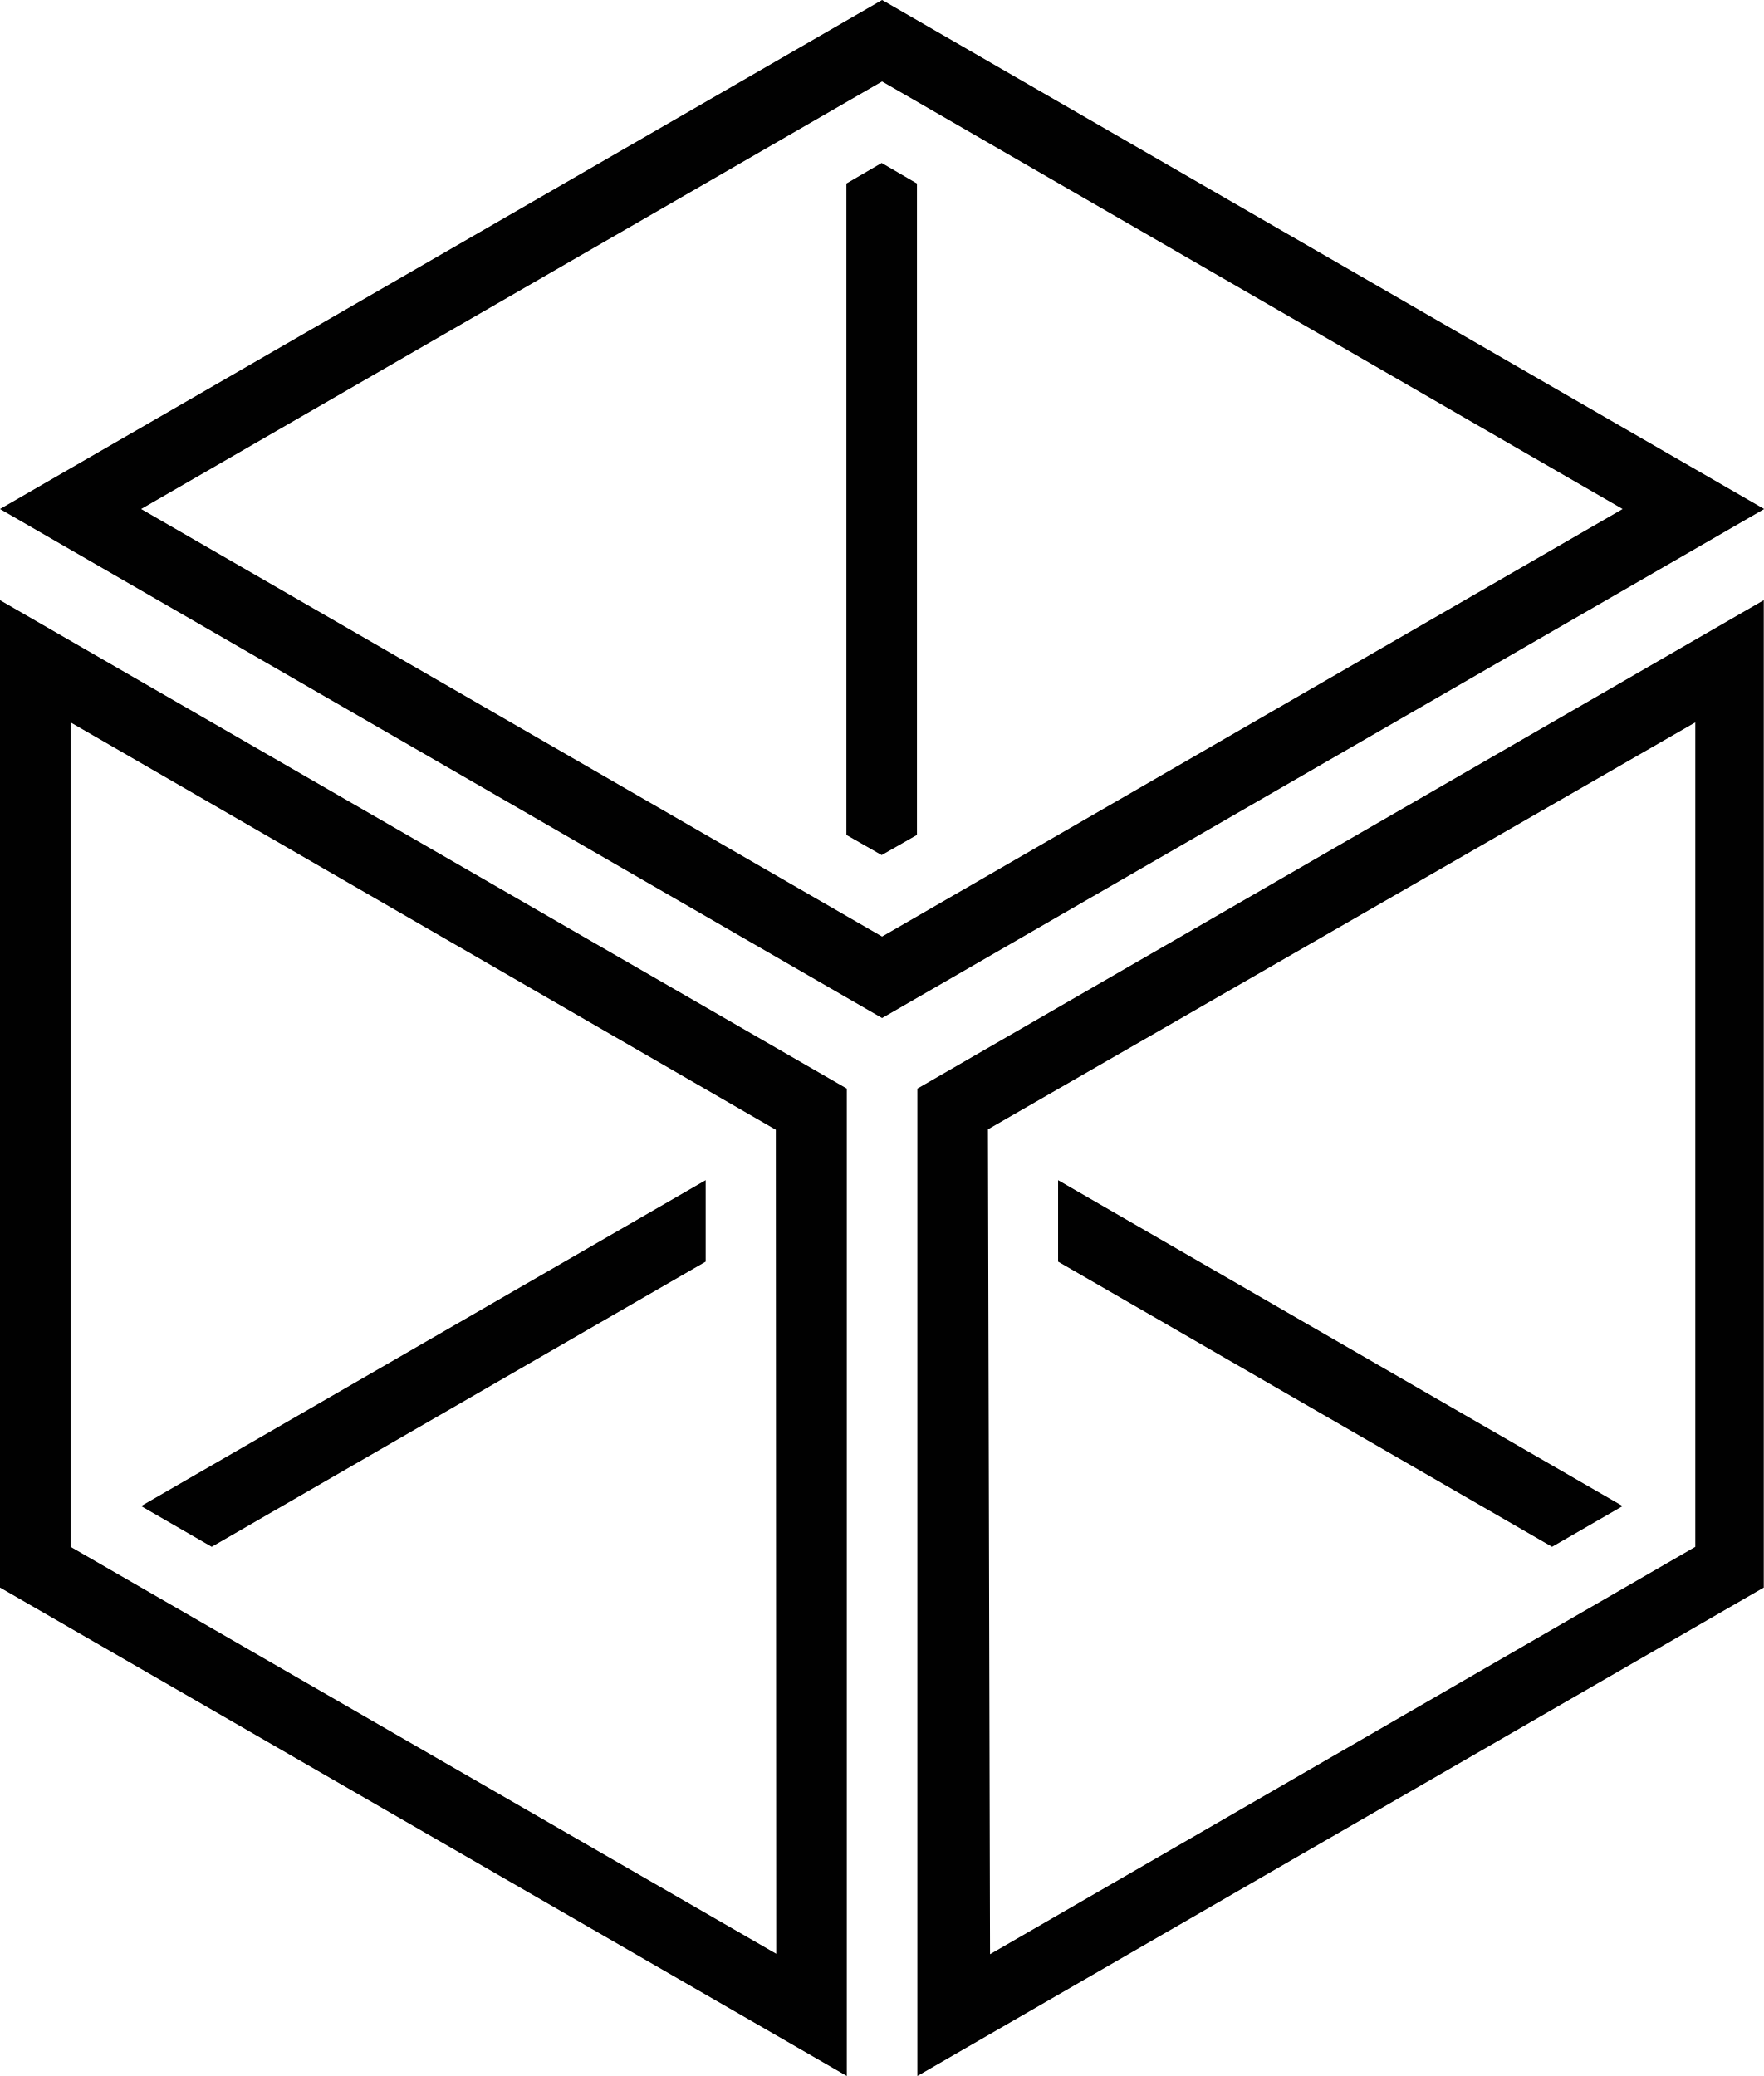
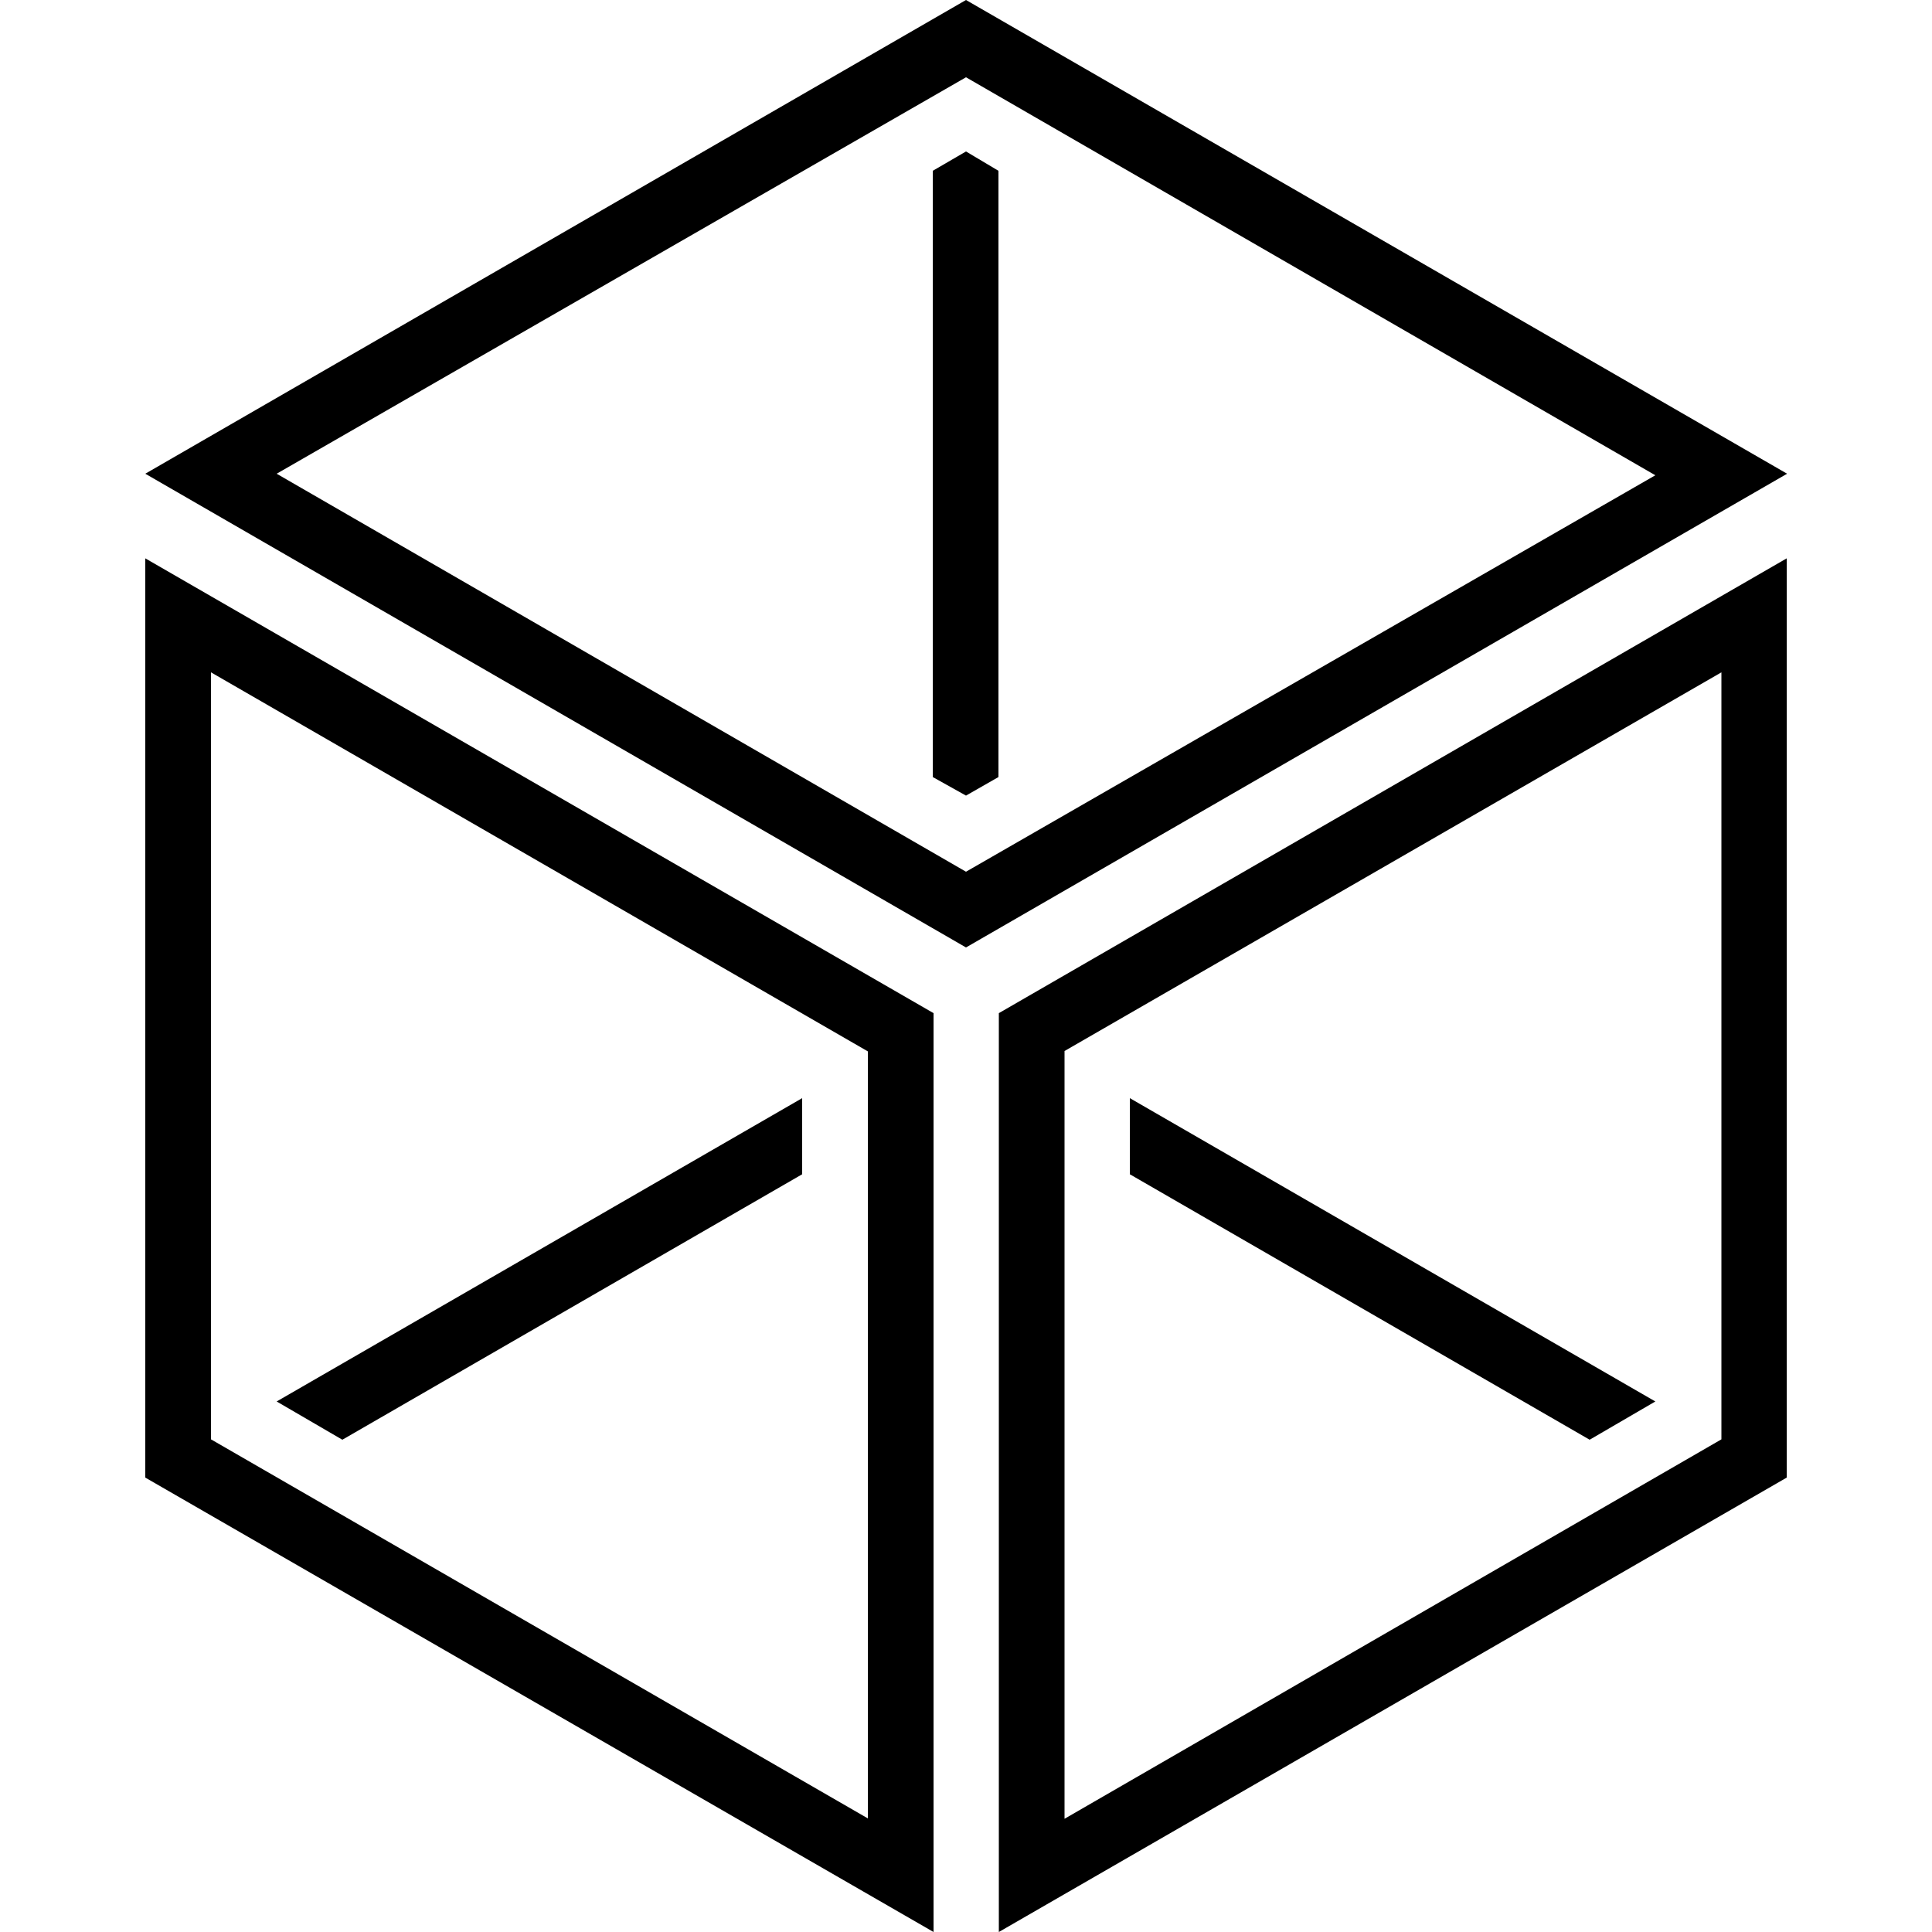
- <svg xmlns="http://www.w3.org/2000/svg" id="c14cd154-7182-456b-a699-930ff8af6c07" data-name="Layer 1" viewBox="0 0 41.99 49.43">
-   <path d="M25.48,49.43,45.63,37.8V14.29L25.48,25.92Zm1.68-22.54L44,17.2V36.83l-16.79,9.7Z" transform="translate(-3.64)" style="fill:#010101" />
-   <polygon points="20.99 3.88 20.15 4.37 20.15 19.88 20.99 20.36 21.83 19.88 21.83 4.37 20.99 3.88" style="fill:#010101" />
-   <path d="M24.64,0l-21,12.12,21,12.12,21-12.12ZM7,12.12,24.64,1.94,42.27,12.12,24.64,22.3Z" transform="translate(-3.64)" style="fill:#010101" />
-   <polygon points="38.63 35.86 25.19 28.1 25.19 30.04 36.95 36.83 38.63 35.86" style="fill:#010101" />
-   <path d="M23.8,25.92,3.64,14.29V37.8L23.8,49.43Zm-1.68,20.6L5.32,36.83V17.2l16.79,9.7Z" transform="translate(-3.64)" style="fill:#010101" />
-   <polygon points="3.36 35.86 16.8 28.1 16.8 30.04 5.04 36.83 3.36 35.86" style="fill:#010101" />
+ <svg xmlns="http://www.w3.org/2000/svg" viewBox="0 0 50 50">
+   <path class="icon-fill" d="M25.85,50,46.24,38.24V14.45L25.85,26.22Zm1.7-22.8,17-9.8V37.25l-17,9.82Z" />
+   <polygon class="icon-fill" points="25 3.92 24.14 4.42 24.14 20.11 25 20.59 25.84 20.11 25.84 4.42 25 3.92" />
+   <path class="icon-fill" d="M25,0,3.76,12.26,25,24.52,46.25,12.26ZM7.16,12.26,25,2l17.84,10.3L25,22.56Z" />
+   <polygon class="icon-fill" points="42.84 36.27 29.24 28.42 29.24 30.39 41.14 37.26 42.84 36.27" />
+   <path class="icon-fill" d="M24.16,26.22,3.76,14.45V38.24L24.16,50Zm-1.7,20.84-17-9.81V17.4l17,9.81Z" />
+   <polygon class="icon-fill" points="7.16 36.27 20.76 28.42 20.76 30.39 8.86 37.26 7.16 36.27" />
</svg>
